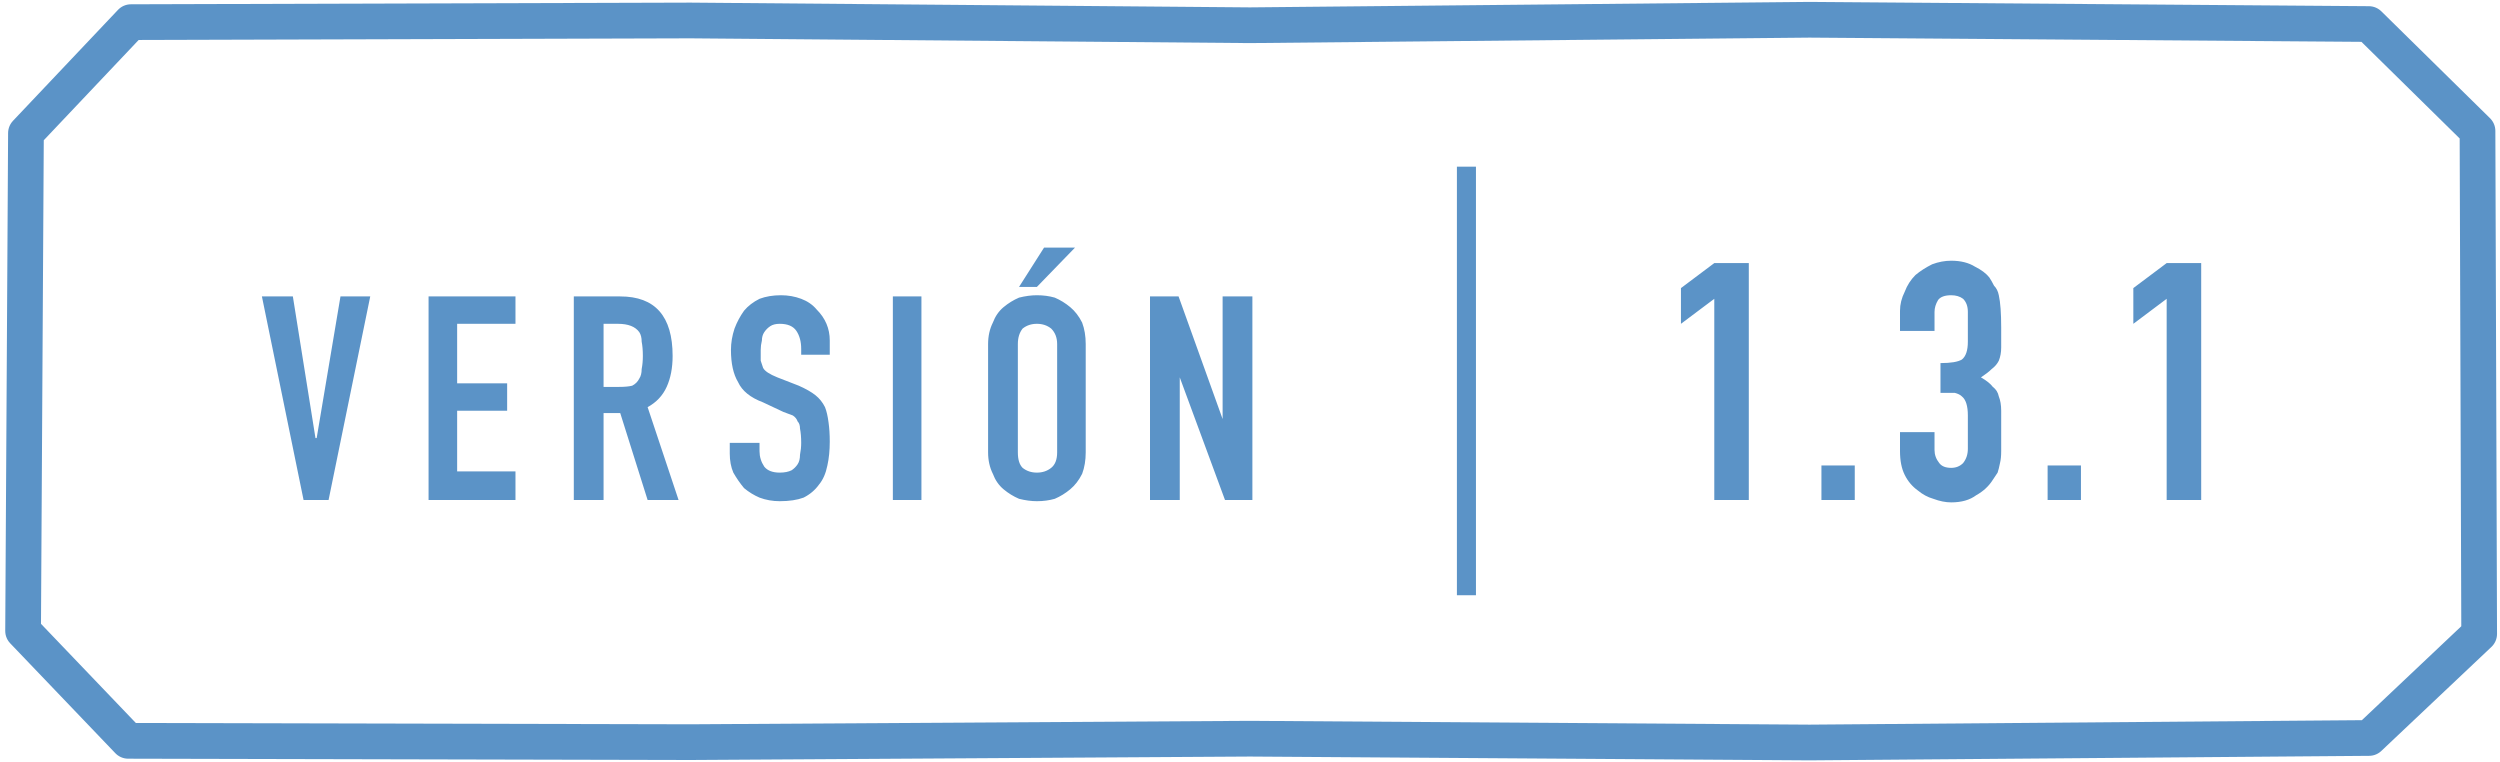
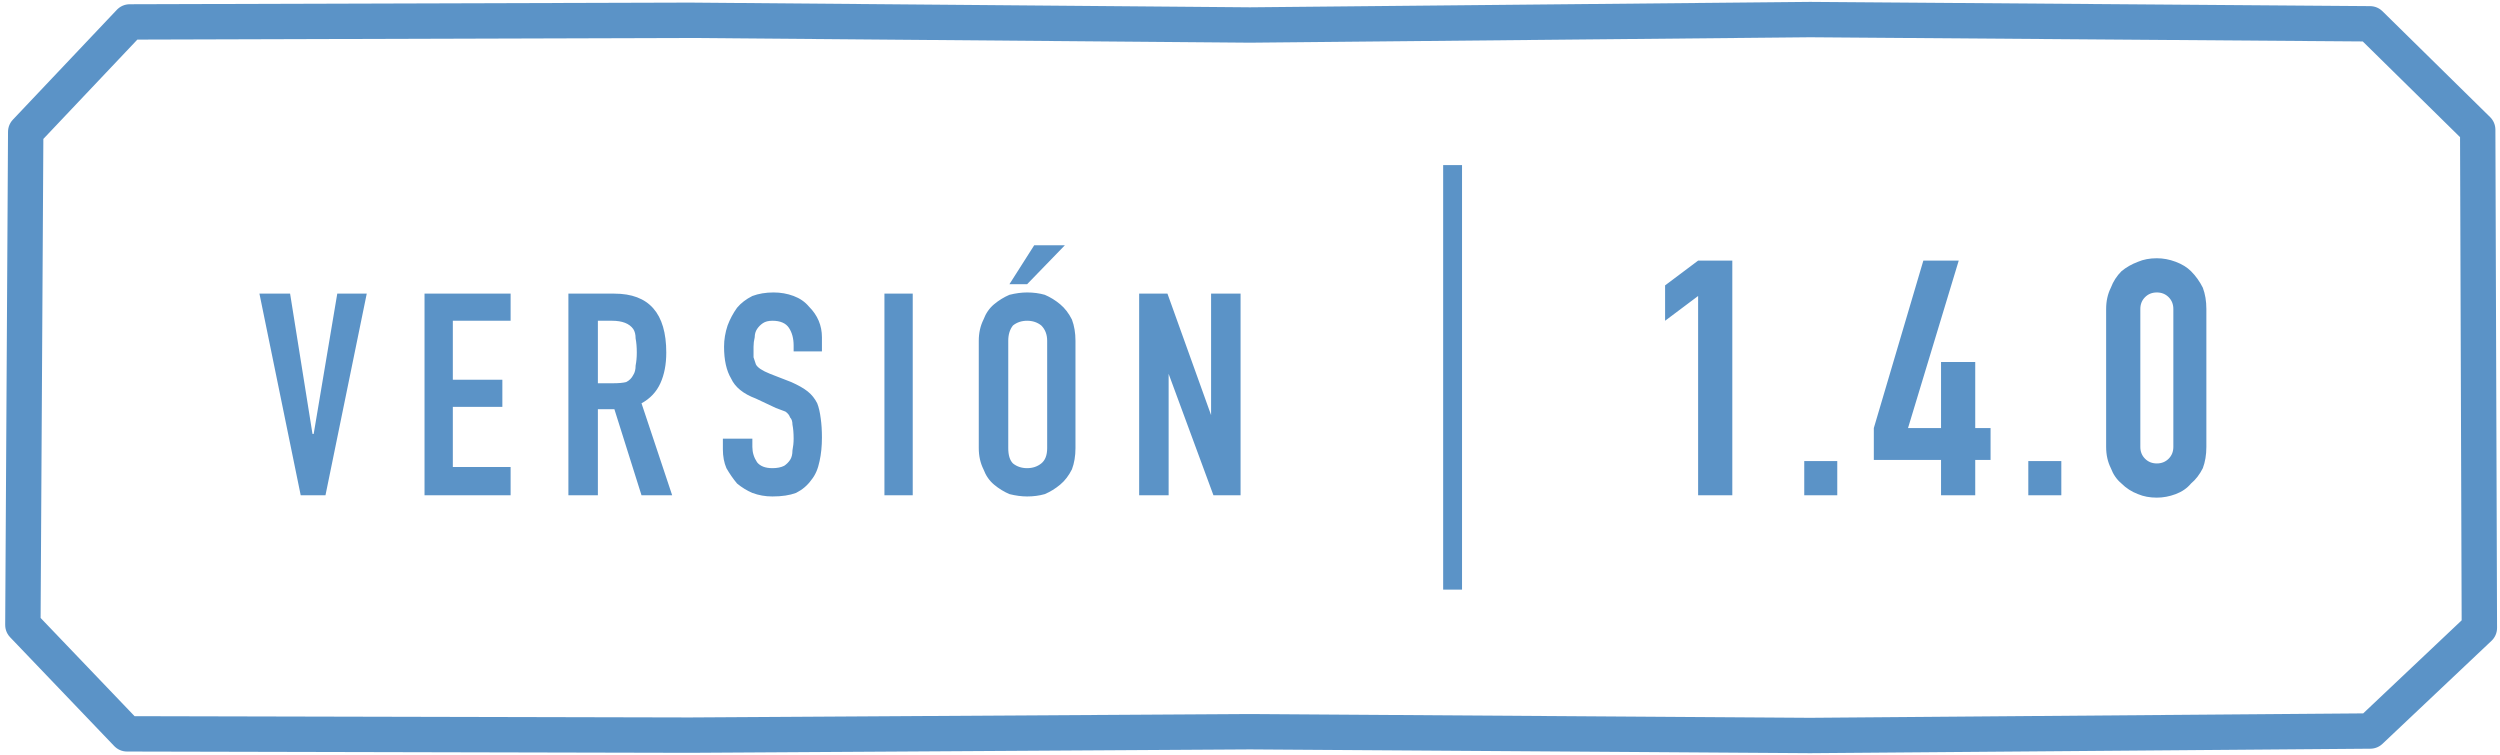
- <svg xmlns="http://www.w3.org/2000/svg" width="210" height="64" viewBox="0 0 210 64" role="img" aria-label="Versión: 1.3.1">
-   <path d="M 11 1.86 L 58 1.72 L 105 2.12 L 152 1.66 L 198.98 2.02 L 208.11 11 L 208.25 53.25 L 199 61.99 L 152 62.37 L 105 62.05 L 58 62.34 L 10.77 62.23 L 1.94 53 L 2.18 11.18 Z" fill="none" stroke="#5B93C7" stroke-width="3" stroke-linejoin="round" stroke-linecap="round" />
+ <svg xmlns="http://www.w3.org/2000/svg" width="212" height="64" viewBox="0 0 212 64" role="img" aria-label="Versión: 1.4.0">
+   <path d="M 11 1.86 L 58.5 1.72 L 106 2.12 L 153.5 1.66 L 200.98 2.02 L 210.11 11 L 210.25 53.25 L 201 61.99 L 153.5 62.37 L 106 62.05 L 58.5 62.34 L 10.77 62.23 L 1.94 53 L 2.18 11.18 Z" fill="none" stroke="#5B93C7" stroke-width="3" stroke-linejoin="round" stroke-linecap="round" />
  <path d="M31.1 24.9 27.6 42H25.5L22 24.9H24.6L26.5 36.8H26.6L28.6 24.9Z M36 42V24.9H43.3V27.2H38.4V32.2H42.6V34.5H38.4V39.6H43.3V42Z M50.7 27.2V32.5H52Q52.7 32.5 53.1 32.4Q53.5 32.2 53.7 31.8Q53.9 31.5 53.9 31Q54 30.5 54 29.9Q54 29.2 53.9 28.7Q53.9 28.2 53.7 27.9Q53.2 27.2 51.9 27.2ZM48.2 42V24.9H52.1Q56.5 24.9 56.5 29.9Q56.5 31.4 56 32.5Q55.5 33.6 54.4 34.2L57 42H54.4L52.1 34.7H50.7V42Z M69.7 29.8H67.3V29.3Q67.3 28.4 66.9 27.8Q66.5 27.2 65.5 27.2Q65 27.2 64.7 27.4Q64.4 27.6 64.2 27.9Q64 28.2 64 28.6Q63.9 29 63.9 29.4Q63.9 29.9 63.9 30.3Q64 30.6 64.1 30.9Q64.2 31.1 64.5 31.3Q64.8 31.5 65.3 31.7L67.1 32.4Q68 32.8 68.5 33.2Q69 33.6 69.3 34.2Q69.5 34.7 69.6 35.5Q69.7 36.2 69.7 37.1Q69.7 38.2 69.5 39.1Q69.3 40.1 68.8 40.7Q68.3 41.4 67.5 41.8Q66.7 42.1 65.5 42.1Q64.6 42.1 63.8 41.8Q63.1 41.5 62.5 41Q62 40.4 61.6 39.7Q61.3 39 61.3 38.1V37.2H63.8V37.9Q63.8 38.6 64.2 39.2Q64.6 39.7 65.5 39.7Q66.1 39.7 66.5 39.5Q66.8 39.3 67 39Q67.2 38.7 67.2 38.2Q67.3 37.7 67.3 37.2Q67.3 36.5 67.2 36Q67.2 35.6 67 35.4Q66.9 35.1 66.6 34.9Q66.3 34.8 65.8 34.6L64.1 33.8Q62.5 33.2 62 32.1Q61.4 31.1 61.4 29.4Q61.4 28.5 61.7 27.6Q62 26.8 62.5 26.1Q63 25.5 63.8 25.1Q64.6 24.8 65.6 24.8Q66.5 24.8 67.3 25.1Q68.1 25.4 68.6 26Q69.7 27.1 69.7 28.6Z M75 42V24.9H77.4V42Z M83 28.9Q83 27.9 83.4 27.1Q83.7 26.3 84.3 25.8Q84.9 25.3 85.6 25Q86.4 24.8 87.1 24.8Q87.9 24.8 88.6 25Q89.3 25.3 89.9 25.8Q90.5 26.3 90.9 27.1Q91.2 27.9 91.2 28.9V38Q91.2 39 90.9 39.8Q90.5 40.6 89.9 41.1Q89.3 41.6 88.6 41.9Q87.9 42.1 87.1 42.1Q86.4 42.1 85.6 41.9Q84.9 41.6 84.3 41.1Q83.7 40.6 83.4 39.8Q83 39 83 38ZM85.5 38Q85.5 38.9 85.9 39.3Q86.4 39.7 87.1 39.7Q87.8 39.7 88.3 39.3Q88.8 38.9 88.8 38V28.9Q88.8 28.1 88.3 27.6Q87.8 27.2 87.1 27.2Q86.4 27.2 85.9 27.6Q85.5 28.1 85.5 28.9ZM85.6 24.1 87.7 20.8H90.3L87.1 24.1Z M96.6 42V24.9H99L102.7 35.2H102.7V24.9H105.2V42H102.9L99.1 31.7H99.1V42Z" fill="#5B93C7" />
  <line x1="123.18" y1="14" x2="123.18" y2="50" stroke="#5B93C7" stroke-width="1.6" />
-   <path d="M144 42V25.1L141.2 27.2V24.2L144 22.1H146.9V42Z M153 42V39.1H155.8V42Z M163 30.5Q164.3 30.5 164.8 30.2Q165.3 29.8 165.3 28.7V26.2Q165.3 25.5 164.9 25.1Q164.5 24.8 163.9 24.8Q163.1 24.8 162.8 25.2Q162.5 25.7 162.5 26.2V27.8H159.6V26.1Q159.6 25.3 160 24.5Q160.3 23.7 160.9 23.1Q161.5 22.6 162.3 22.2Q163.1 21.9 163.9 21.9Q165.1 21.9 165.9 22.4Q166.7 22.8 167.1 23.3Q167.3 23.6 167.5 24Q167.8 24.3 167.9 24.8Q168.1 25.7 168.1 27.5Q168.1 28.6 168.1 29.2Q168.1 29.8 167.9 30.3Q167.7 30.7 167.3 31Q167 31.3 166.4 31.7Q167.1 32.1 167.4 32.5Q167.8 32.8 167.9 33.3Q168.1 33.8 168.1 34.5Q168.1 35.2 168.1 36.3Q168.1 37.2 168.1 37.9Q168.1 38.5 168 38.9Q167.9 39.4 167.8 39.7Q167.6 40 167.4 40.3Q166.9 41.1 166 41.6Q165.2 42.2 163.9 42.2Q163.2 42.2 162.4 41.9Q161.7 41.7 161.1 41.2Q160.4 40.7 160 39.9Q159.6 39.1 159.6 37.9V36.3H162.5V37.8Q162.5 38.4 162.9 38.9Q163.2 39.3 163.9 39.3Q164.5 39.3 164.9 38.9Q165.3 38.4 165.3 37.7V34.9Q165.3 33.7 164.8 33.3Q164.6 33.1 164.2 33Q163.7 33 163 33Z M172 42V39.1H174.8V42Z M182 42V25.1L179.2 27.2V24.2L182 22.1H184.9V42Z" fill="#5B93C7" />
+   <path d="M144 42V25.1L141.2 27.2V24.2L144 22.1H146.9V42Z M153 42V39.1H155.8V42Z M164.6 42V39H158.9V36.3L163.1 22.1H166.1L161.8 36.3H164.6V30.7H167.5V36.3H168.8V39H167.5V42Z M172 42V39.1H174.8V42Z M178.6 26.2Q178.6 25.2 179 24.4Q179.3 23.6 179.9 23Q180.5 22.5 181.3 22.2Q182 21.9 182.9 21.9Q183.7 21.9 184.5 22.2Q185.3 22.5 185.8 23Q186.4 23.6 186.8 24.4Q187.1 25.2 187.1 26.2V37.9Q187.1 38.9 186.8 39.7Q186.4 40.5 185.8 41Q185.3 41.6 184.5 41.9Q183.7 42.2 182.9 42.2Q182 42.2 181.3 41.9Q180.5 41.6 179.9 41Q179.3 40.5 179 39.7Q178.6 38.9 178.6 37.9ZM181.5 37.9Q181.5 38.5 181.9 38.9Q182.3 39.3 182.9 39.3Q183.5 39.3 183.9 38.9Q184.3 38.5 184.3 37.9V26.2Q184.3 25.6 183.9 25.2Q183.5 24.8 182.9 24.8Q182.3 24.8 181.9 25.2Q181.5 25.6 181.5 26.2Z" fill="#5B93C7" />
</svg>
